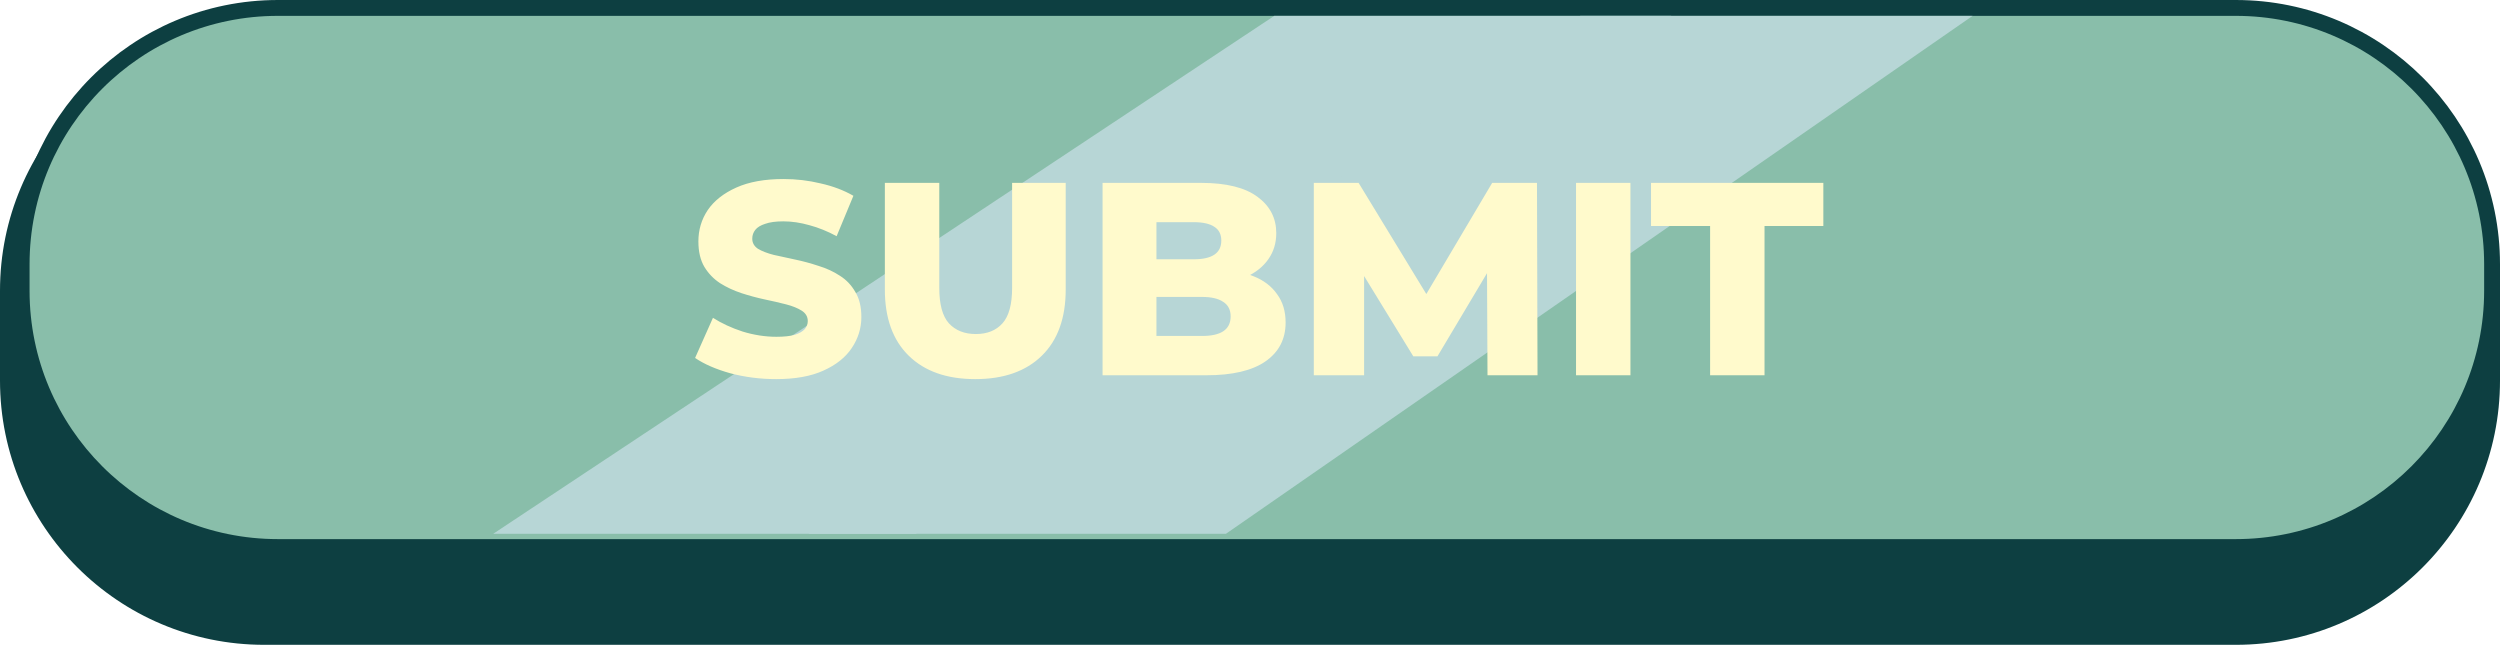
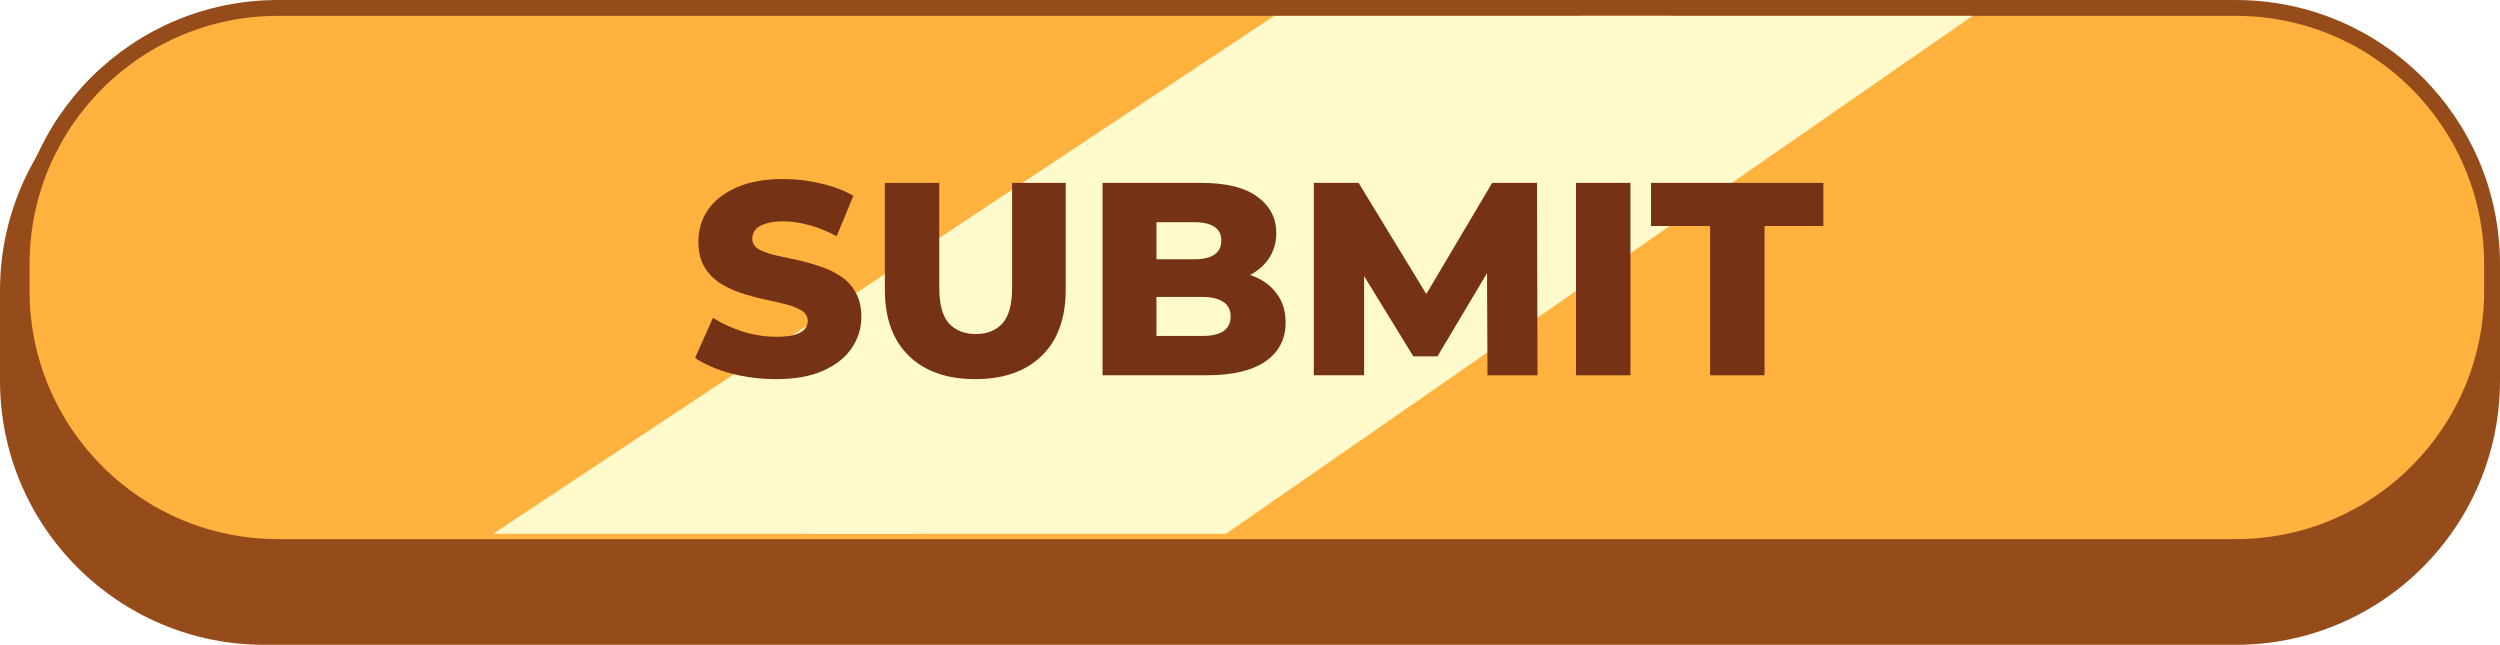
<svg xmlns="http://www.w3.org/2000/svg" width="473" height="122" viewBox="0 0 473 122" fill="none">
-   <rect y="5" width="473" height="117" rx="50" fill="#0D3F41" />
-   <rect x="4.092" y="1.5" width="467.408" height="102" rx="48.5" fill="#89BEAA" stroke="#0D3F41" stroke-width="3" />
-   <path d="M241.092 3L316.197 3L173.255 101H93.304L241.092 3Z" fill="#B7D6D6" />
-   <path d="M298.984 3L373.216 3L231.936 101H152.915L298.984 3Z" fill="#B7D6D6" />
-   <path d="M146.851 71.728C143.87 71.728 140.992 71.364 138.219 70.636C135.48 69.873 133.244 68.903 131.511 67.724L134.891 60.132C136.52 61.172 138.392 62.039 140.507 62.732C142.656 63.391 144.788 63.72 146.903 63.72C148.324 63.72 149.468 63.599 150.335 63.356C151.202 63.079 151.826 62.732 152.207 62.316C152.623 61.865 152.831 61.345 152.831 60.756C152.831 59.924 152.45 59.265 151.687 58.78C150.924 58.295 149.936 57.896 148.723 57.584C147.51 57.272 146.158 56.96 144.667 56.648C143.211 56.336 141.738 55.937 140.247 55.452C138.791 54.967 137.456 54.343 136.243 53.58C135.03 52.783 134.042 51.76 133.279 50.512C132.516 49.229 132.135 47.617 132.135 45.676C132.135 43.492 132.724 41.516 133.903 39.748C135.116 37.98 136.919 36.559 139.311 35.484C141.703 34.409 144.684 33.872 148.255 33.872C150.647 33.872 152.987 34.149 155.275 34.704C157.598 35.224 159.66 36.004 161.463 37.044L158.291 44.688C156.558 43.752 154.842 43.059 153.143 42.608C151.444 42.123 149.798 41.88 148.203 41.88C146.782 41.88 145.638 42.036 144.771 42.348C143.904 42.625 143.28 43.007 142.899 43.492C142.518 43.977 142.327 44.532 142.327 45.156C142.327 45.953 142.691 46.595 143.419 47.08C144.182 47.531 145.17 47.912 146.383 48.224C147.631 48.501 148.983 48.796 150.439 49.108C151.93 49.42 153.403 49.819 154.859 50.304C156.35 50.755 157.702 51.379 158.915 52.176C160.128 52.939 161.099 53.961 161.827 55.244C162.59 56.492 162.971 58.069 162.971 59.976C162.971 62.091 162.364 64.049 161.151 65.852C159.972 67.62 158.187 69.041 155.795 70.116C153.438 71.191 150.456 71.728 146.851 71.728ZM184.523 71.728C179.15 71.728 174.955 70.255 171.939 67.308C168.923 64.361 167.415 60.184 167.415 54.776V34.6H177.711V54.464C177.711 57.584 178.318 59.82 179.531 61.172C180.779 62.524 182.478 63.2 184.627 63.2C186.776 63.2 188.458 62.524 189.671 61.172C190.884 59.82 191.491 57.584 191.491 54.464V34.6H201.631V54.776C201.631 60.184 200.123 64.361 197.107 67.308C194.091 70.255 189.896 71.728 184.523 71.728ZM208.606 71V34.6H227.222C232.006 34.6 235.576 35.484 237.934 37.252C240.291 38.985 241.47 41.273 241.47 44.116C241.47 45.988 240.967 47.635 239.962 49.056C238.991 50.443 237.604 51.552 235.802 52.384C234.034 53.181 231.919 53.58 229.458 53.58L230.498 51.084C233.063 51.084 235.299 51.483 237.206 52.28C239.112 53.043 240.586 54.169 241.626 55.66C242.7 57.116 243.238 58.901 243.238 61.016C243.238 64.171 241.955 66.632 239.39 68.4C236.859 70.133 233.15 71 228.262 71H208.606ZM218.798 63.564H227.43C229.198 63.564 230.532 63.269 231.434 62.68C232.37 62.056 232.838 61.12 232.838 59.872C232.838 58.624 232.37 57.705 231.434 57.116C230.532 56.492 229.198 56.18 227.43 56.18H218.07V49.056H225.87C227.603 49.056 228.903 48.761 229.77 48.172C230.636 47.583 231.07 46.699 231.07 45.52C231.07 44.341 230.636 43.475 229.77 42.92C228.903 42.331 227.603 42.036 225.87 42.036H218.798V63.564ZM248.571 71V34.6L257.047 34.6L272.127 59.352H267.655L282.319 34.6H290.795L290.899 71H281.435L281.331 49.004H282.943L271.971 67.412H267.395L256.111 49.004H258.087V71H248.571ZM298.184 71V34.6H308.48V71H298.184ZM323.553 71V42.764H312.373V34.6H344.977V42.764H333.849V71H323.553Z" fill="#FFFACC" />
+   <rect y="5" width="473" height="117" rx="50" fill="#964C1A" />
+   <rect x="4.092" y="1.5" width="467.408" height="102" rx="48.5" fill="#FFB23E" stroke="#964C1A" stroke-width="3" />
+   <path d="M241.092 3L316.197 3L173.255 101H93.304L241.092 3Z" fill="#FFFACC" />
+   <path d="M298.984 3L373.216 3L231.936 101H152.915L298.984 3Z" fill="#FFFACC" />
+   <path d="M146.851 71.728C143.87 71.728 140.992 71.364 138.219 70.636C135.48 69.873 133.244 68.903 131.511 67.724L134.891 60.132C136.52 61.172 138.392 62.039 140.507 62.732C142.656 63.391 144.788 63.72 146.903 63.72C148.324 63.72 149.468 63.599 150.335 63.356C151.202 63.079 151.826 62.732 152.207 62.316C152.623 61.865 152.831 61.345 152.831 60.756C152.831 59.924 152.45 59.265 151.687 58.78C150.924 58.295 149.936 57.896 148.723 57.584C147.51 57.272 146.158 56.96 144.667 56.648C143.211 56.336 141.738 55.937 140.247 55.452C138.791 54.967 137.456 54.343 136.243 53.58C135.03 52.783 134.042 51.76 133.279 50.512C132.516 49.229 132.135 47.617 132.135 45.676C132.135 43.492 132.724 41.516 133.903 39.748C135.116 37.98 136.919 36.559 139.311 35.484C141.703 34.409 144.684 33.872 148.255 33.872C150.647 33.872 152.987 34.149 155.275 34.704C157.598 35.224 159.66 36.004 161.463 37.044L158.291 44.688C156.558 43.752 154.842 43.059 153.143 42.608C151.444 42.123 149.798 41.88 148.203 41.88C146.782 41.88 145.638 42.036 144.771 42.348C143.904 42.625 143.28 43.007 142.899 43.492C142.518 43.977 142.327 44.532 142.327 45.156C142.327 45.953 142.691 46.595 143.419 47.08C144.182 47.531 145.17 47.912 146.383 48.224C147.631 48.501 148.983 48.796 150.439 49.108C151.93 49.42 153.403 49.819 154.859 50.304C156.35 50.755 157.702 51.379 158.915 52.176C160.128 52.939 161.099 53.961 161.827 55.244C162.59 56.492 162.971 58.069 162.971 59.976C162.971 62.091 162.364 64.049 161.151 65.852C159.972 67.62 158.187 69.041 155.795 70.116C153.438 71.191 150.456 71.728 146.851 71.728ZM184.523 71.728C179.15 71.728 174.955 70.255 171.939 67.308C168.923 64.361 167.415 60.184 167.415 54.776V34.6H177.711V54.464C177.711 57.584 178.318 59.82 179.531 61.172C180.779 62.524 182.478 63.2 184.627 63.2C186.776 63.2 188.458 62.524 189.671 61.172C190.884 59.82 191.491 57.584 191.491 54.464V34.6H201.631V54.776C201.631 60.184 200.123 64.361 197.107 67.308C194.091 70.255 189.896 71.728 184.523 71.728ZM208.606 71V34.6H227.222C232.006 34.6 235.576 35.484 237.934 37.252C240.291 38.985 241.47 41.273 241.47 44.116C241.47 45.988 240.967 47.635 239.962 49.056C238.991 50.443 237.604 51.552 235.802 52.384C234.034 53.181 231.919 53.58 229.458 53.58L230.498 51.084C233.063 51.084 235.299 51.483 237.206 52.28C239.112 53.043 240.586 54.169 241.626 55.66C242.7 57.116 243.238 58.901 243.238 61.016C243.238 64.171 241.955 66.632 239.39 68.4C236.859 70.133 233.15 71 228.262 71H208.606ZM218.798 63.564H227.43C229.198 63.564 230.532 63.269 231.434 62.68C232.37 62.056 232.838 61.12 232.838 59.872C232.838 58.624 232.37 57.705 231.434 57.116C230.532 56.492 229.198 56.18 227.43 56.18H218.07V49.056H225.87C227.603 49.056 228.903 48.761 229.77 48.172C230.636 47.583 231.07 46.699 231.07 45.52C231.07 44.341 230.636 43.475 229.77 42.92C228.903 42.331 227.603 42.036 225.87 42.036H218.798V63.564ZM248.571 71V34.6L257.047 34.6L272.127 59.352H267.655L282.319 34.6H290.795L290.899 71H281.435L281.331 49.004H282.943L271.971 67.412H267.395L256.111 49.004H258.087V71H248.571ZM298.184 71V34.6H308.48V71H298.184ZM323.553 71V42.764H312.373V34.6H344.977V42.764H333.849V71H323.553Z" fill="#753214" />
</svg>
